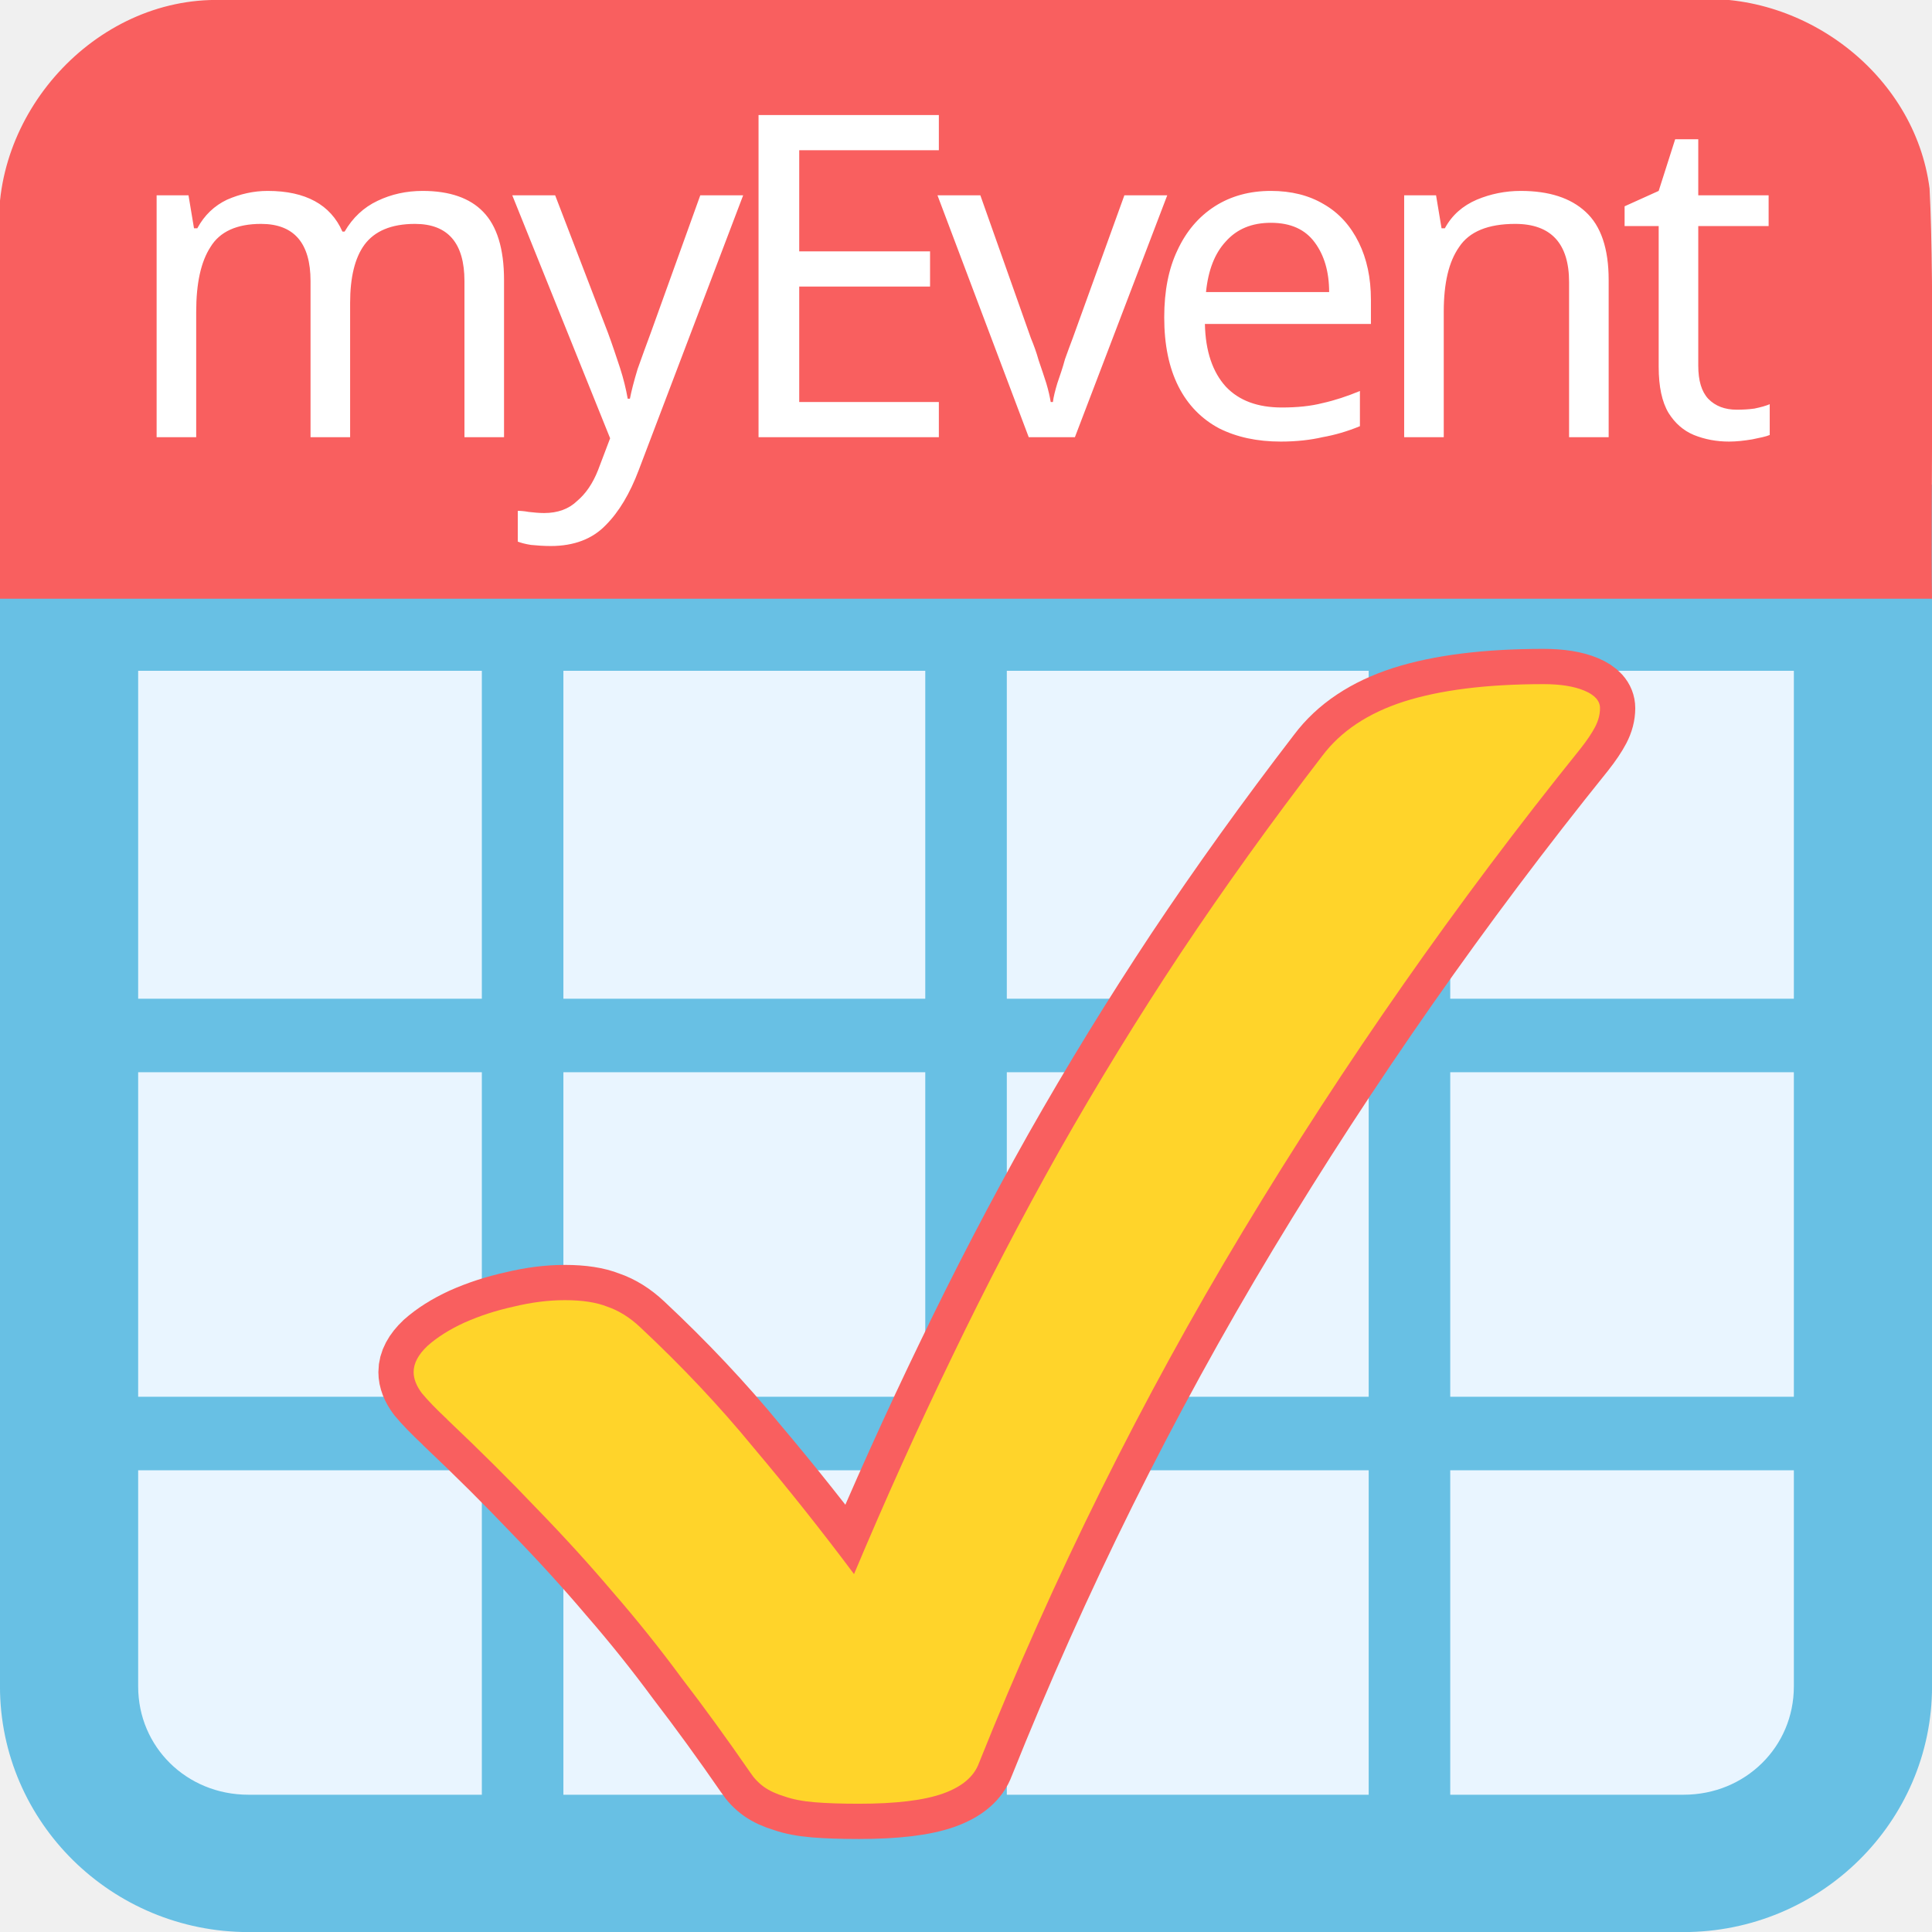
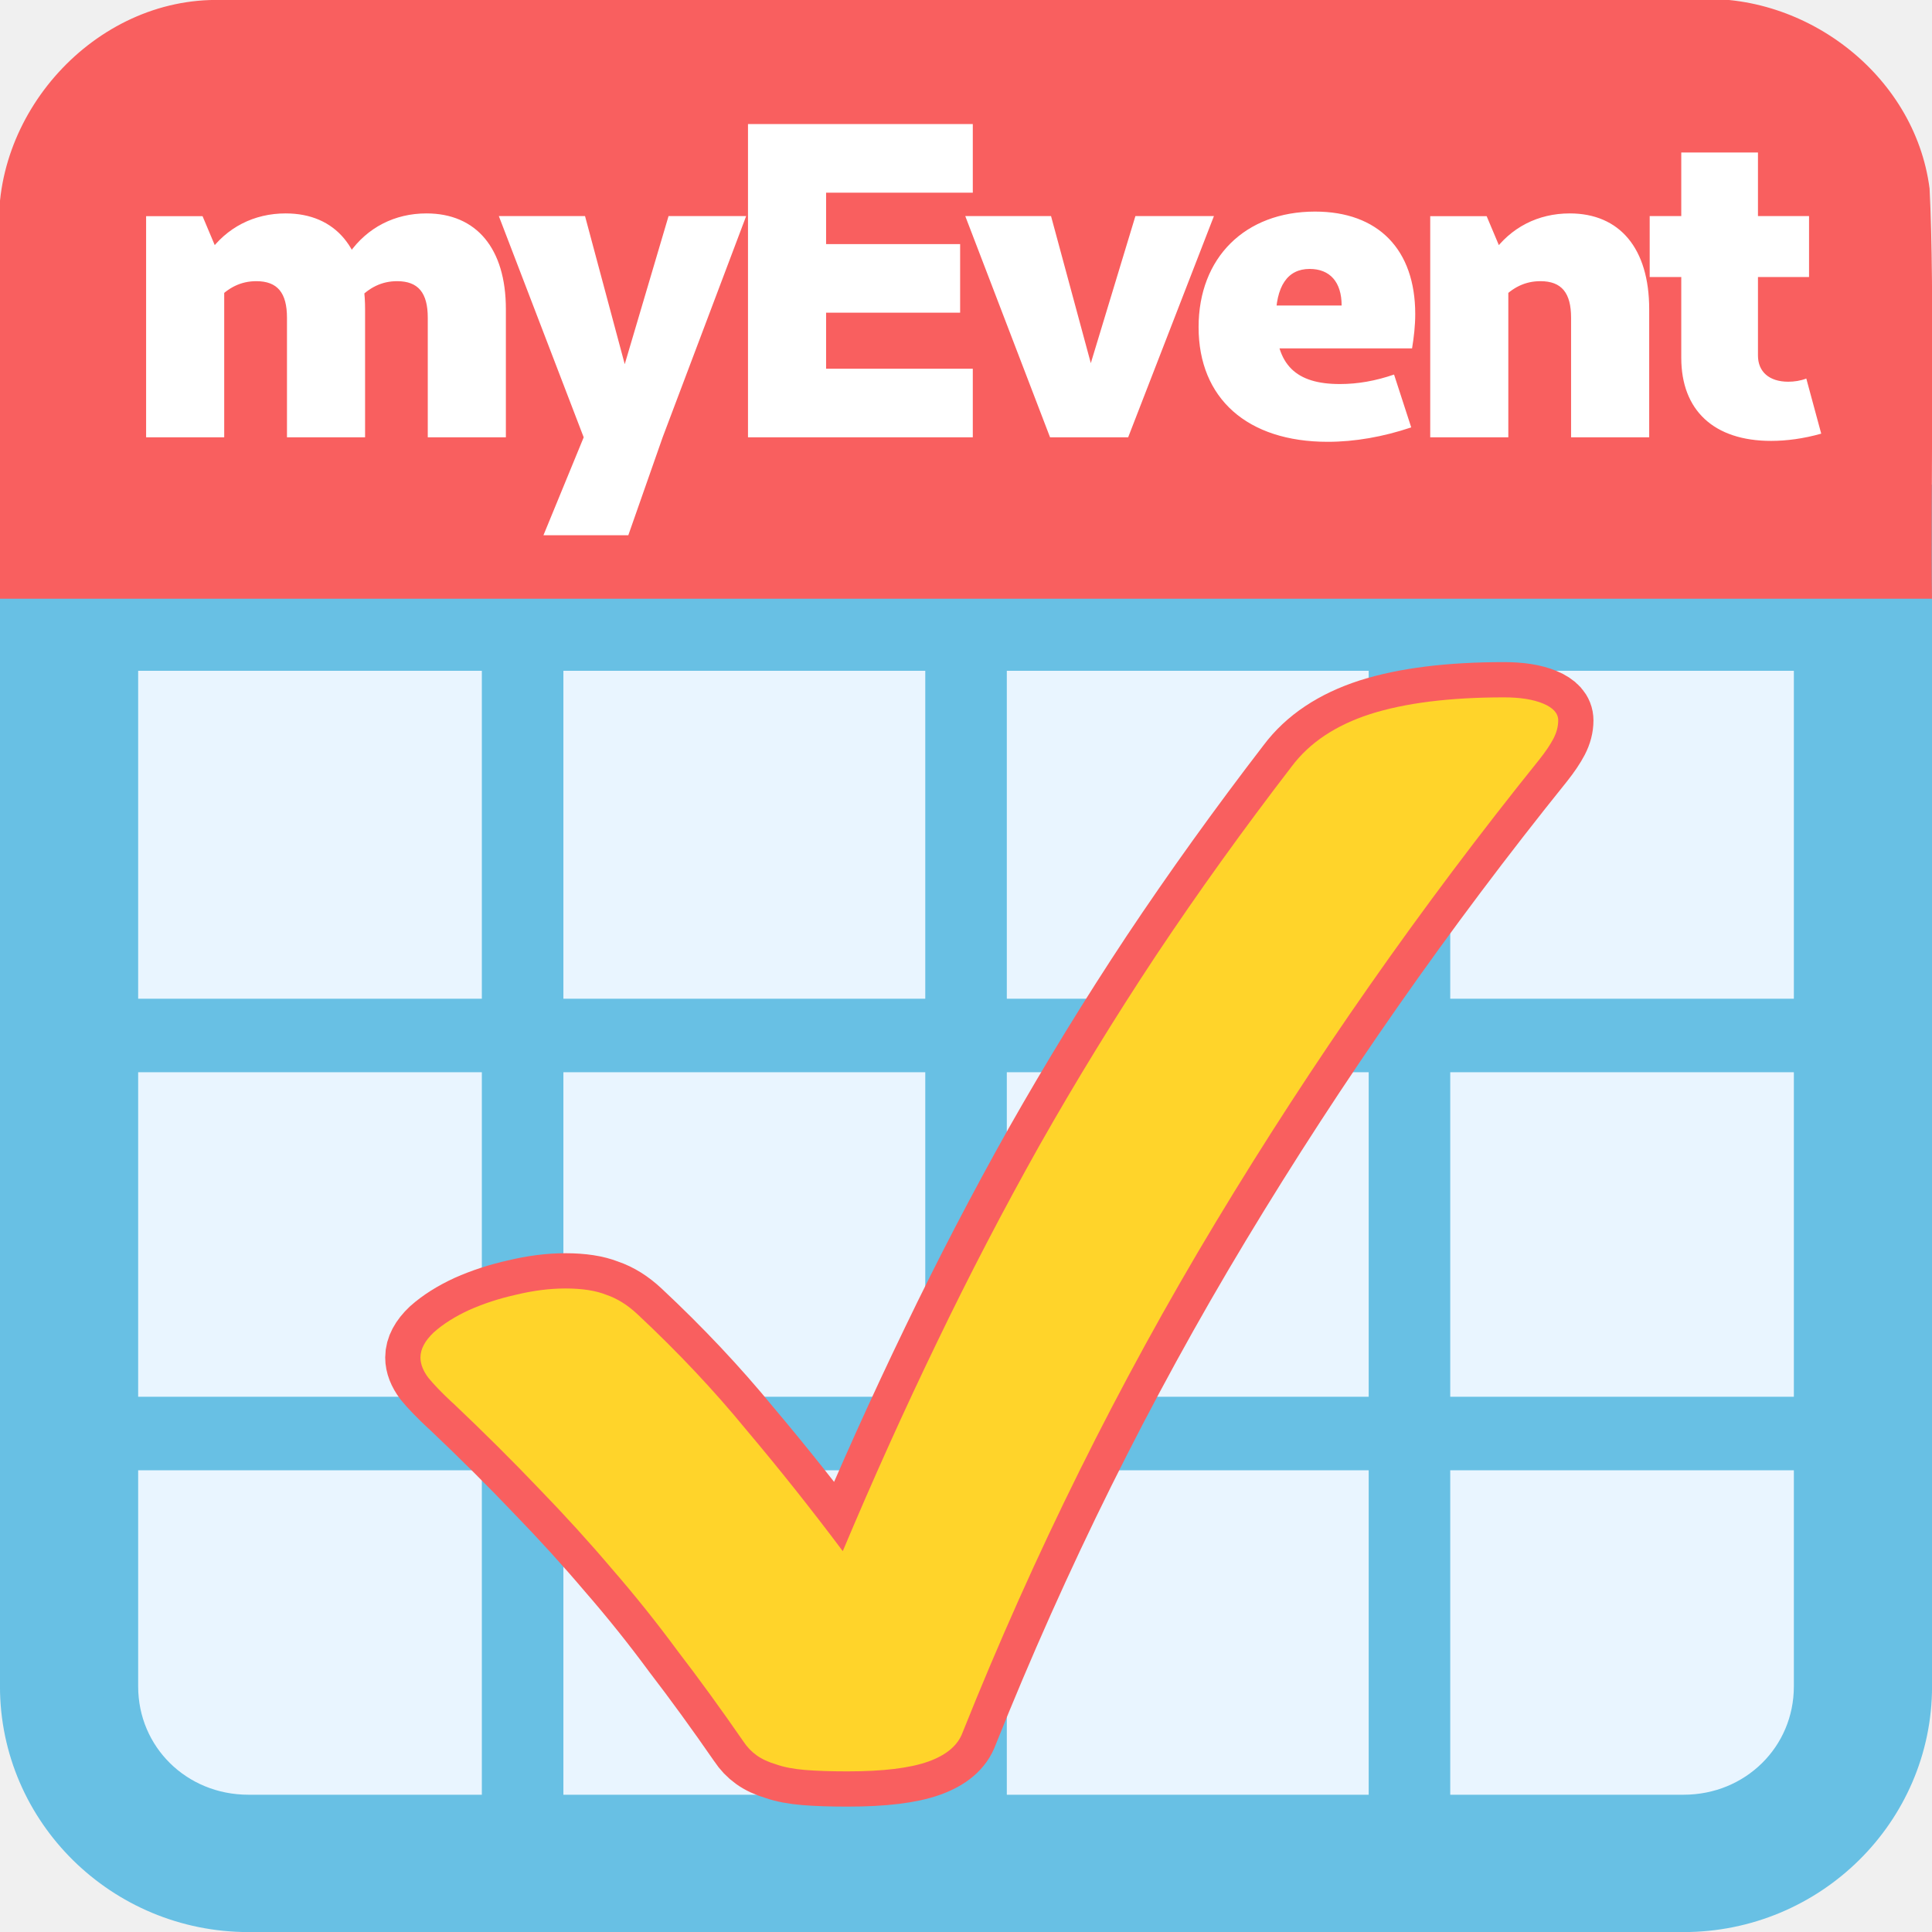
<svg xmlns="http://www.w3.org/2000/svg" width="27.458mm" height="27.458mm" viewBox="0 0 27.458 27.458" version="1.1" id="svg1">
  <defs id="defs1" />
  <g id="layer1" transform="translate(-65.5514,-87.9039)">
    <rect style="font-variation-settings:'wght' 100;opacity:1;fill:#e9f5ff;fill-opacity:1;stroke:none;stroke-width:1.002;stroke-linecap:square;stroke-linejoin:miter;stroke-miterlimit:0.3;stroke-dasharray:none;stroke-opacity:1;paint-order:stroke fill markers" id="rect11" width="23.865" height="16.288" x="67.348" y="97.437" ry="0" />
    <g id="g3" style="display:inline;fill:none;stroke:#68c0e4;stroke-width:1.159;stroke-dasharray:none;stroke-opacity:1" transform="matrix(1,0,0,0.9013302,0,11.26791)">
      <path style="fill:none;fill-opacity:1;stroke:#68c0e4;stroke-width:1.159;stroke-linecap:square;stroke-linejoin:miter;stroke-miterlimit:0.3;stroke-dasharray:none;stroke-opacity:1;paint-order:stroke fill markers" d="M 79.281,95.077 V 114.198" id="path3" />
      <path style="fill:none;fill-opacity:1;stroke:#68c0e4;stroke-width:1.159;stroke-linecap:square;stroke-linejoin:miter;stroke-miterlimit:0.3;stroke-dasharray:none;stroke-opacity:1;paint-order:stroke fill markers" d="M 85.583,95.077 V 114.168" id="path3-8-4" />
      <path style="fill:none;fill-opacity:1;stroke:#68c0e4;stroke-width:1.159;stroke-linecap:square;stroke-linejoin:miter;stroke-miterlimit:0.3;stroke-dasharray:none;stroke-opacity:1;paint-order:stroke fill markers" d="M 72.979,95.077 V 114.198" id="path3-8-9" />
      <path style="display:inline;fill:none;stroke:#68c0e4;stroke-width:1.159;stroke-dasharray:none;stroke-opacity:1;fill-opacity:1;stroke-linecap:square;stroke-linejoin:miter;stroke-miterlimit:0.3;paint-order:stroke fill markers" d="M 91.884,107.629 H 66.717" id="path3-8-4-3" />
      <path style="display:inline;fill:none;stroke:#68c0e4;stroke-width:1.159;stroke-dasharray:none;stroke-opacity:1;fill-opacity:1;stroke-linecap:square;stroke-linejoin:miter;stroke-miterlimit:0.3;paint-order:stroke fill markers" d="M 91.883,101.353 H 66.677" id="path3-0" />
      <path style="display:inline;fill:none;fill-opacity:1;stroke:#68c0e4;stroke-width:1.159;stroke-linecap:square;stroke-linejoin:miter;stroke-miterlimit:0.3;stroke-dasharray:none;stroke-opacity:1;paint-order:stroke fill markers" d="M 91.883,95.023 H 66.677" id="path3-0-6" />
    </g>
    <path id="rect1-6" style="color:#000000;display:inline;fill:#68c0e4;fill-opacity:1;stroke:#68c0e4;stroke-width:1;stroke-linecap:square;stroke-linejoin:bevel;stroke-miterlimit:0.3;stroke-opacity:1;-inkscape-stroke:none;paint-order:stroke fill markers" d="m 66.048,94.826 0.003,17.045 c 2.42e-4,1.65 1.361,2.992 3.032,2.992 H 89.478 c 1.671,0 3.032,-1.342 3.032,-2.992 V 94.797 h -0.964 v 17.074 c 0,1.139 -0.915,2.04 -2.068,2.04 H 69.083 c -1.154,0 -2.068,-0.901 -2.068,-2.04 V 94.797 Z" />
    <path id="rect1" style="color:#000000;display:inline;fill:#f95f5f;fill-opacity:1;stroke:none;stroke-linecap:round;stroke-linejoin:bevel;stroke-miterlimit:0.3;-inkscape-stroke:none;paint-order:stroke fill markers" d="m 68.697,87.904 c -1.801,-0.046 -3.321,1.647 -3.147,3.428 v 5.081 h 27.459 c -0.019,-1.413 0.04,-4.418 -0.034,-5.829 -0.21,-1.639 -1.821,-2.845 -3.452,-2.68 l -20.826,-6e-6 z" />
-     <text xml:space="preserve" style="font-style:normal;font-variant:normal;font-weight:normal;font-stretch:normal;font-size:6.415px;font-family:Cantarell;-inkscape-font-specification:'Cantarell, @wght=800';font-variant-ligatures:normal;font-variant-caps:normal;font-variant-numeric:normal;font-variant-east-asian:normal;font-variation-settings:'wght' 800;letter-spacing:-0.397px;display:inline;fill:#ffffff;fill-opacity:1;stroke:none;stroke-width:1.515;stroke-linecap:round;stroke-linejoin:bevel;stroke-miterlimit:0.3;stroke-dasharray:none;stroke-opacity:1;paint-order:stroke fill markers" x="67.23" y="94.119" id="text2">
-       <tspan id="tspan2" style="font-style:normal;font-variant:normal;font-weight:normal;font-stretch:normal;font-size:6.415px;font-family:Cantarell;-inkscape-font-specification:'Cantarell, @wght=800';font-variant-ligatures:normal;font-variant-caps:normal;font-variant-numeric:normal;font-variant-east-asian:normal;font-variation-settings:'wght' 800;letter-spacing:-0.397px;fill:#ffffff;stroke:none;stroke-width:1.515" x="67.23" y="94.119">myEvent</tspan>
-     </text>
-     <path style="font-size:22.857px;font-family:Cantarell;-inkscape-font-specification:'Cantarell, @wght=300';font-variation-settings:'wght' 300;letter-spacing:-1.414px;fill:#ffd42a;stroke:#f95f5f;stroke-width:1.002;stroke-linecap:square;stroke-miterlimit:0.3;paint-order:stroke fill markers" d="m 71.906,108.075 q -0.232,-0.217 -0.36,-0.372 -0.116,-0.155 -0.116,-0.299 0,-0.186 0.197,-0.372 0.209,-0.186 0.523,-0.33 0.325,-0.145 0.697,-0.227 0.383,-0.093 0.732,-0.093 0.372,0 0.604,0.093 0.244,0.083 0.464,0.289 0.894,0.836 1.614,1.714 0.732,0.867 1.428,1.797 0.673,-1.6 1.393,-3.087 0.72,-1.497 1.521,-2.922 0.813,-1.435 1.73,-2.819 0.929,-1.394 2.009,-2.798 0.395,-0.527 1.161,-0.774 0.778,-0.248 1.986,-0.248 0.36,0 0.581,0.093 0.221,0.093 0.221,0.248 0,0.134 -0.07,0.268 -0.07,0.134 -0.209,0.31 -2.636,3.273 -4.796,6.856 -2.16,3.583 -3.751,7.558 -0.105,0.289 -0.511,0.434 -0.406,0.145 -1.196,0.145 -0.372,0 -0.627,-0.021 -0.255,-0.021 -0.43,-0.083 -0.174,-0.052 -0.29,-0.134 -0.116,-0.083 -0.197,-0.206 -0.499,-0.723 -0.975,-1.342 -0.464,-0.63 -0.975,-1.218 -0.499,-0.589 -1.08,-1.187 -0.569,-0.599 -1.277,-1.27 z" id="text8" aria-label="✔" />
+     <path d="m 71.631,94.119 h 1.11 v -1.822 c 0,-0.86 -0.417,-1.36 -1.129,-1.36 -0.449,0 -0.84,0.199 -1.097,0.565 l 0.122,0.661 c 0.16,-0.173 0.34,-0.263 0.558,-0.263 0.302,0 0.436,0.167 0.436,0.52 z m -4.003,0 h 1.11 v -2.412 l -0.308,-0.731 h -0.802 z m 2.002,0 h 1.11 v -1.822 c 0,-0.86 -0.417,-1.36 -1.129,-1.36 -0.449,0 -0.84,0.199 -1.097,0.565 l 0.122,0.661 c 0.16,-0.173 0.34,-0.263 0.558,-0.263 0.302,0 0.436,0.167 0.436,0.52 z m 3.645,1.392 h 1.206 l 0.488,-1.392 1.187,-3.144 h -1.103 l -0.763,2.579 0.269,0.006 -0.693,-2.585 h -1.225 l 1.206,3.144 z m 2.907,-1.392 h 3.195 v -0.975 h -2.085 v -0.796 h 1.905 v -0.975 h -1.905 v -0.731 h 2.085 v -0.975 h -3.195 z m 4.293,0 h 1.11 l 1.219,-3.144 h -1.116 l -0.712,2.348 h 0.148 l -0.635,-2.348 h -1.219 z m 3.946,0.064 c 0.385,0 0.789,-0.071 1.187,-0.205 l -0.244,-0.751 c -0.263,0.09 -0.513,0.135 -0.77,0.135 -0.622,0 -0.911,-0.269 -0.911,-0.917 0,-0.475 0.167,-0.719 0.481,-0.719 0.289,0 0.455,0.186 0.455,0.52 h -1.071 v 0.609 h 2.072 c 0.026,-0.16 0.045,-0.321 0.045,-0.488 0,-0.917 -0.526,-1.456 -1.424,-1.456 -0.994,0 -1.655,0.654 -1.655,1.642 0,1.014 0.693,1.63 1.835,1.63 z m 3.459,-0.064 h 1.11 v -1.822 c 0,-0.86 -0.417,-1.36 -1.129,-1.36 -0.449,0 -0.84,0.199 -1.097,0.565 l 0.122,0.661 c 0.16,-0.173 0.34,-0.263 0.558,-0.263 0.302,0 0.436,0.167 0.436,0.52 z m -2.002,0 h 1.11 v -2.412 l -0.308,-0.731 h -0.802 z m 4.845,0.051 c 0.218,0 0.462,-0.032 0.712,-0.103 l -0.212,-0.783 c -0.083,0.032 -0.173,0.045 -0.257,0.045 -0.269,0 -0.43,-0.141 -0.43,-0.372 V 90.071 H 89.446 v 2.919 c 0,0.744 0.462,1.18 1.277,1.18 z m -1.726,-2.329 h 2.265 v -0.866 h -2.265 z" id="text2" style="font-size:6.415px;font-family:Cantarell;-inkscape-font-specification:'Cantarell, @wght=800';font-variation-settings:'wght' 800;letter-spacing:-0.397px;fill:#ffffff;stroke-width:1.515;stroke-linecap:round;stroke-linejoin:bevel;stroke-miterlimit:0.3;paint-order:stroke fill markers" aria-label="myEvent" />
+     <path style="font-size:22.857px;font-family:Cantarell;-inkscape-font-specification:'Cantarell, @wght=300';font-variation-settings:'wght' 300;letter-spacing:-1.414px;fill:#ffd42a;stroke:#f95f5f;stroke-width:1.002;stroke-linecap:square;stroke-miterlimit:0.3;paint-order:stroke fill markers" d="m 71.983,107.841 q -0.223,-0.208 -0.345,-0.357 -0.111,-0.149 -0.111,-0.287 0,-0.178 0.189,-0.357 0.2,-0.178 0.501,-0.317 0.312,-0.139 0.668,-0.218 0.368,-0.089 0.702,-0.089 0.356,0 0.579,0.089 0.234,0.079 0.445,0.277 0.858,0.802 1.548,1.644 0.702,0.832 1.37,1.723 0.646,-1.535 1.336,-2.962 0.691,-1.436 1.459,-2.803 0.78,-1.377 1.659,-2.704 0.891,-1.337 1.927,-2.684 0.379,-0.505 1.114,-0.743 0.746,-0.238 1.904,-0.238 0.345,0 0.557,0.089 0.212,0.089 0.212,0.238 0,0.129 -0.067,0.258 -0.067,0.129 -0.2,0.297 -2.528,3.14 -4.6,6.577 -2.072,3.437 -3.597,7.25 -0.1,0.277 -0.49,0.416 -0.39,0.139 -1.147,0.139 -0.356,0 -0.601,-0.02 -0.245,-0.02 -0.412,-0.079 -0.167,-0.049 -0.278,-0.129 -0.111,-0.079 -0.189,-0.198 -0.479,-0.693 -0.936,-1.288 -0.445,-0.604 -0.936,-1.169 -0.479,-0.565 -1.036,-1.139 -0.546,-0.574 -1.225,-1.218 z" id="text8" aria-label="✔" />
  </g>
</svg>
